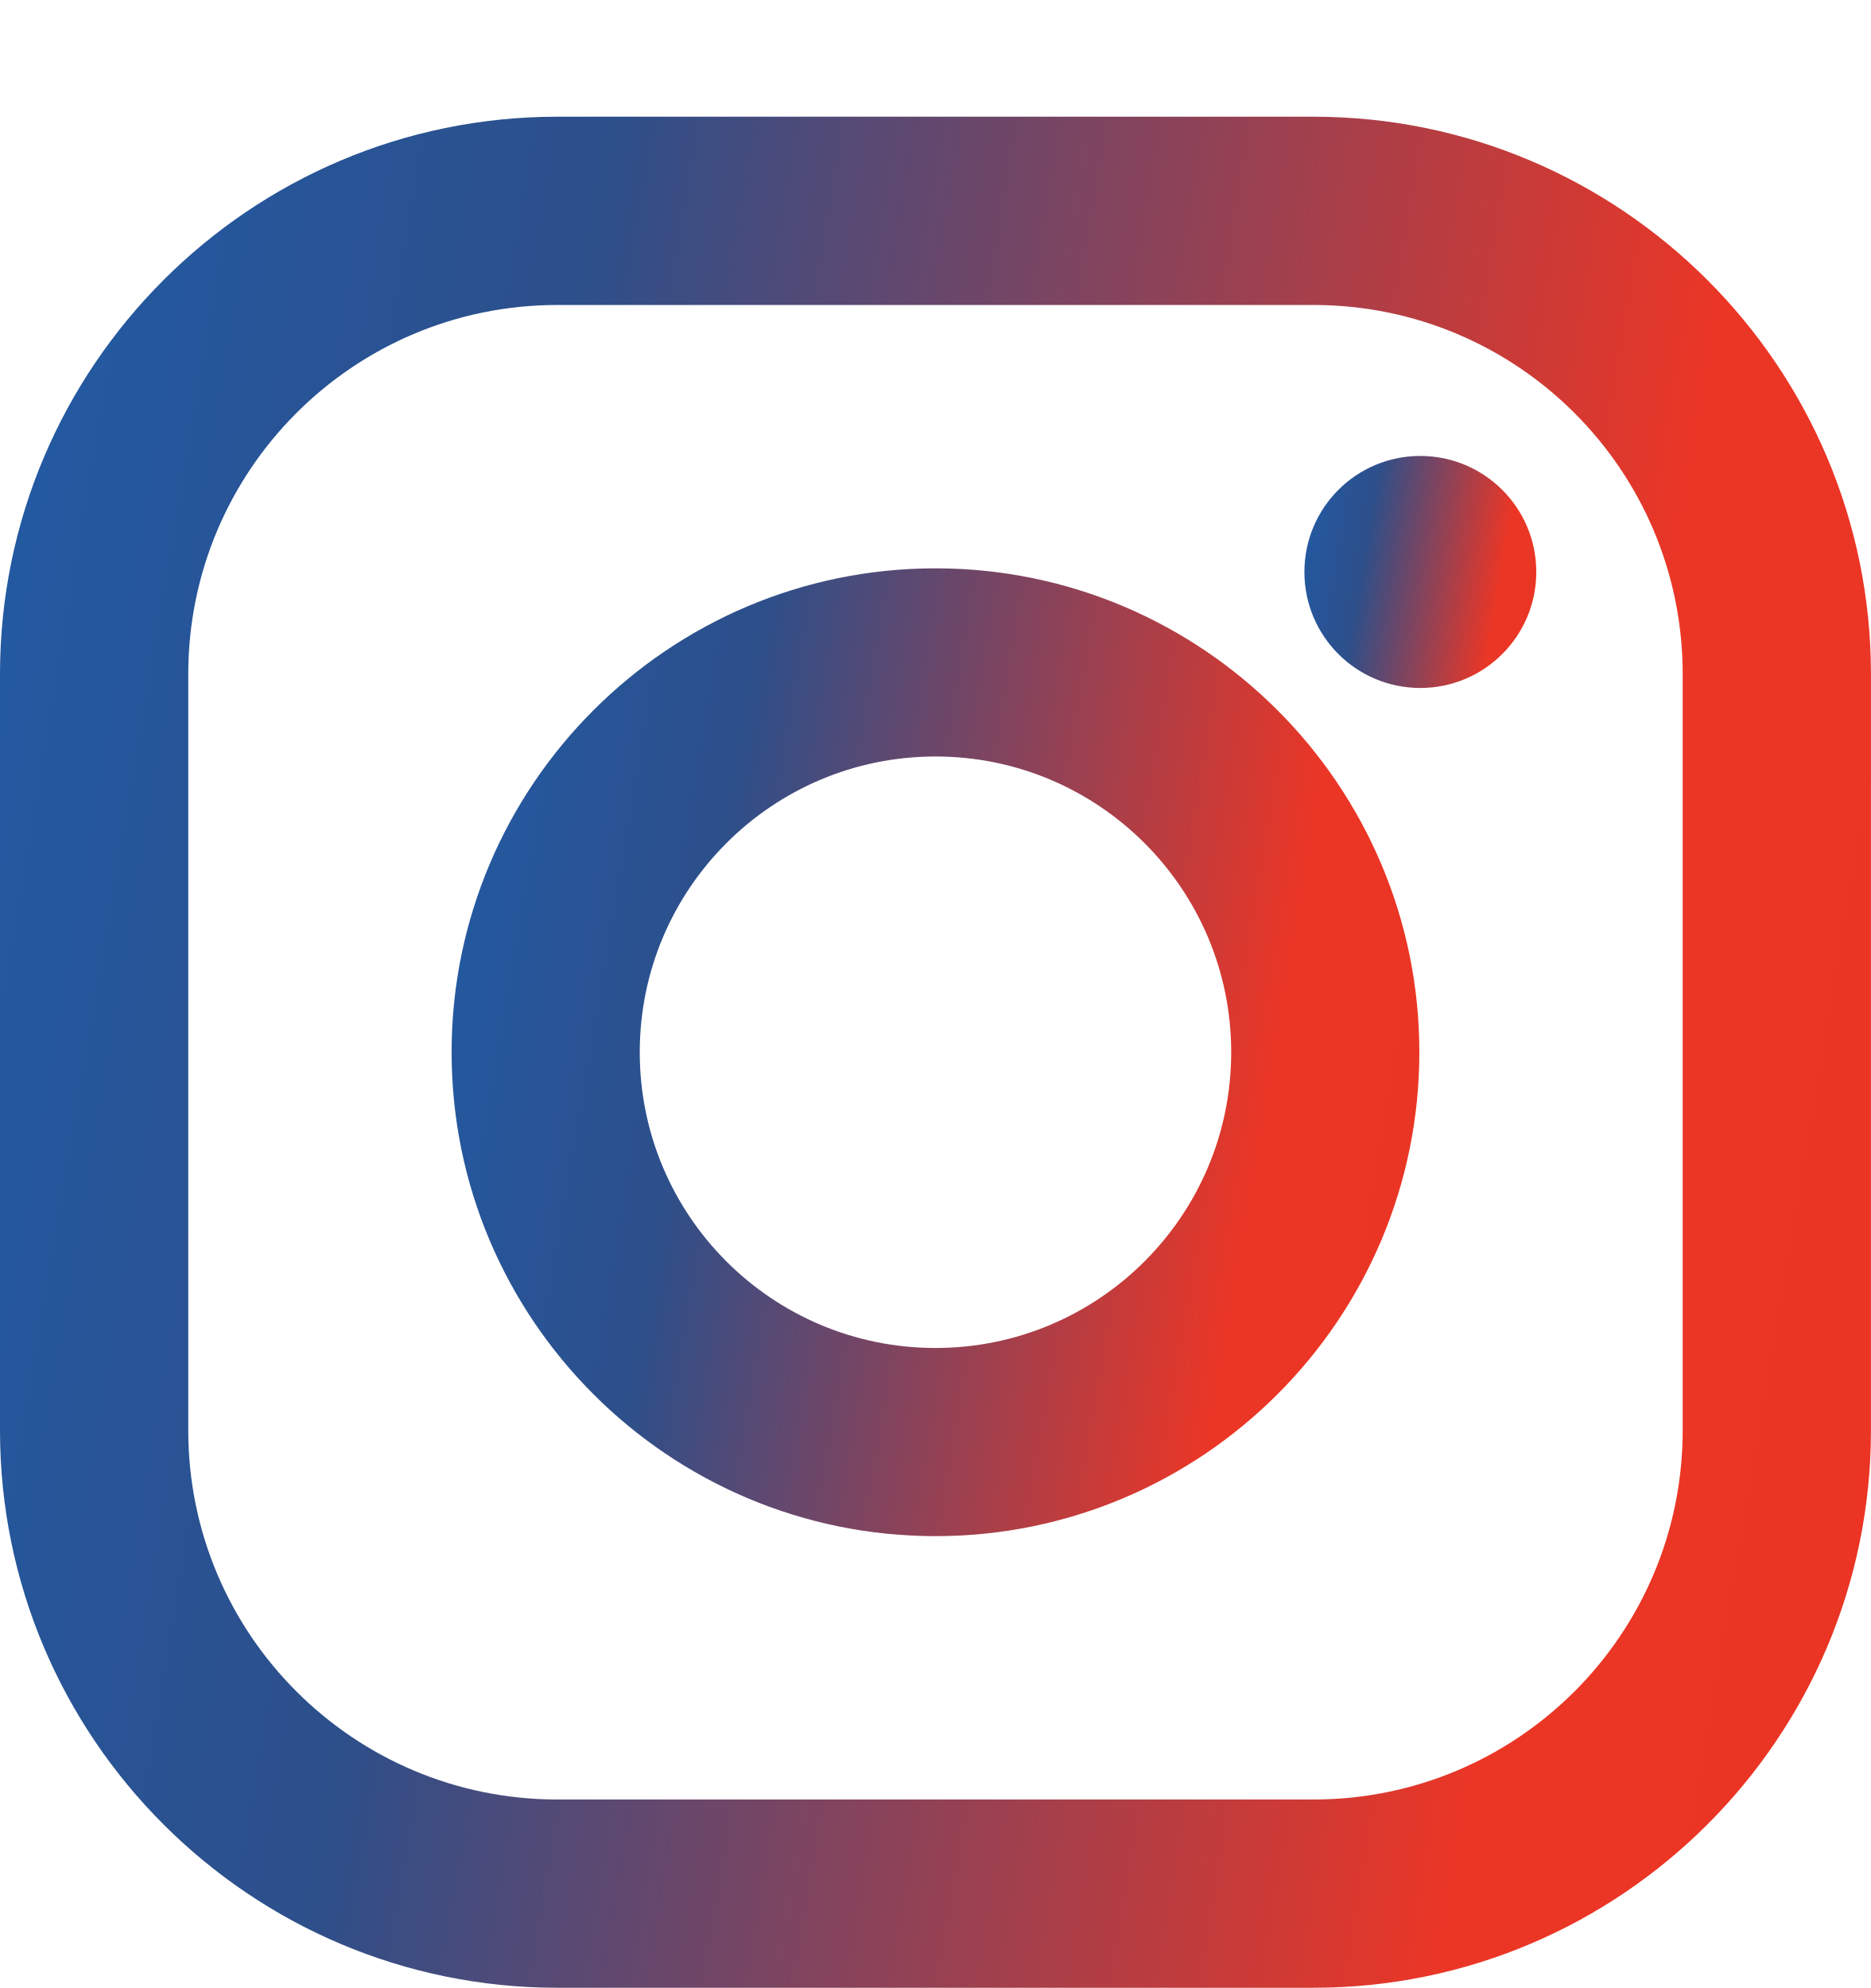
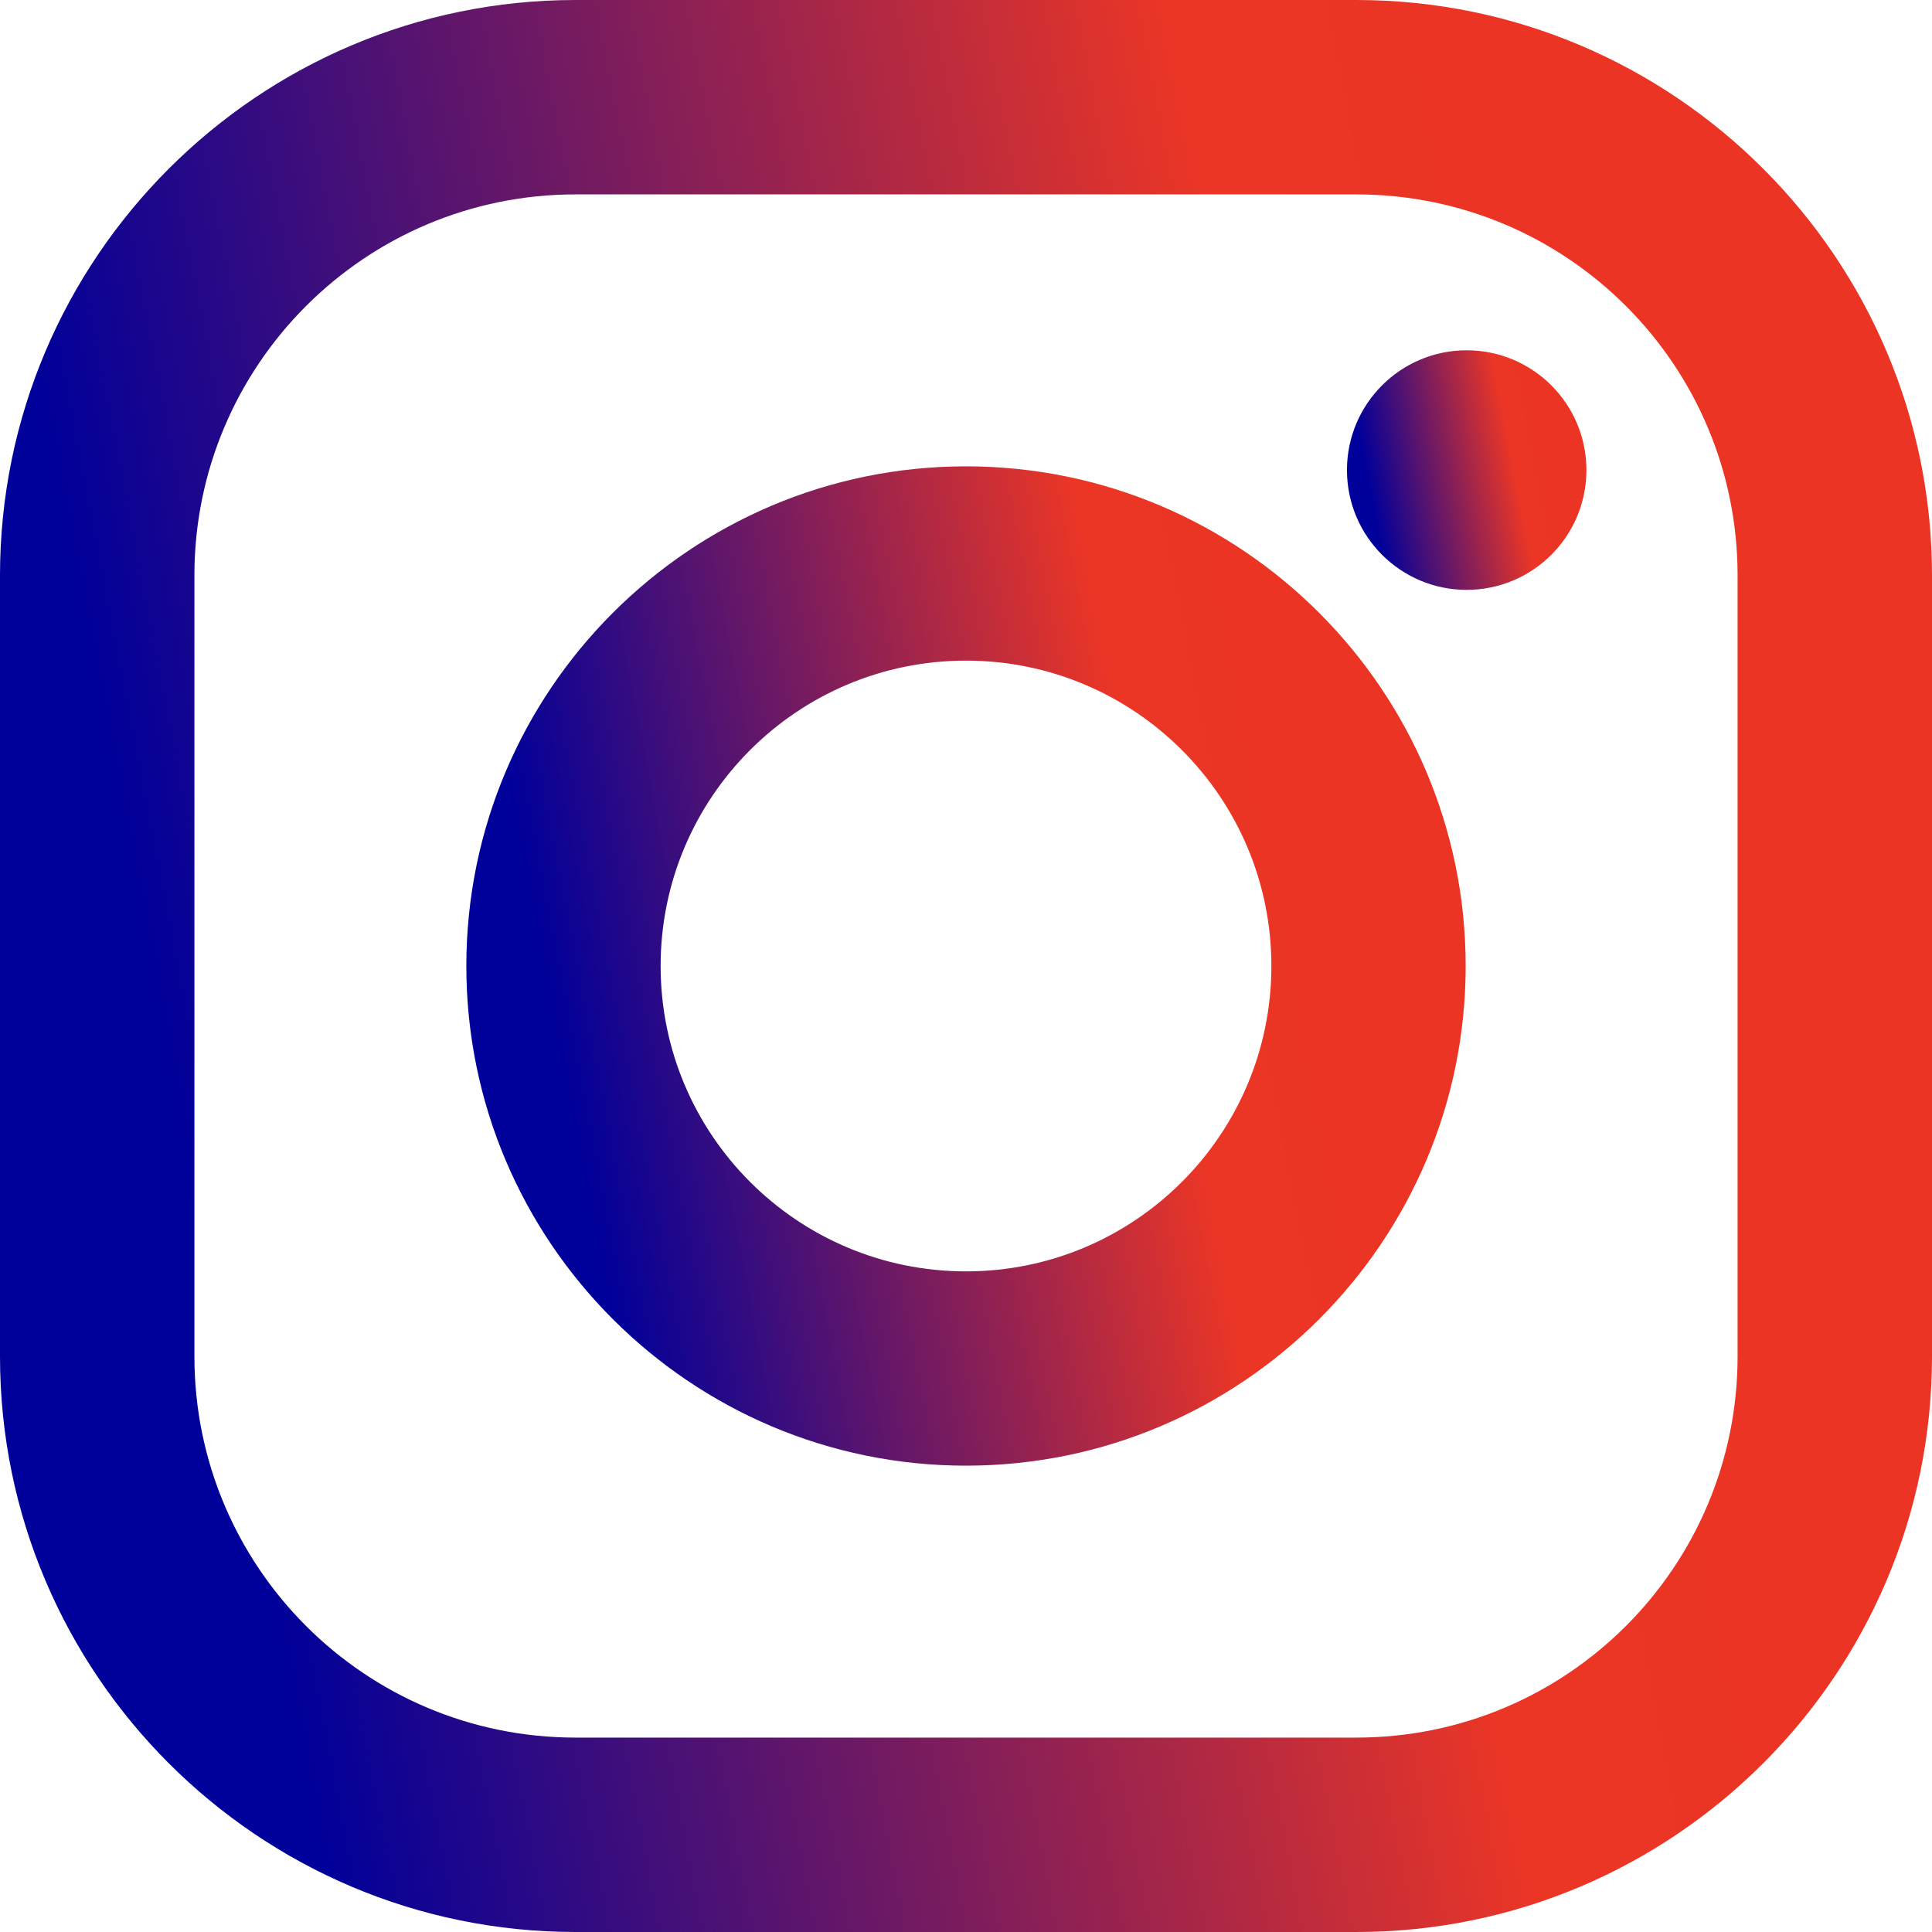
- <svg xmlns="http://www.w3.org/2000/svg" width="16" height="17" viewBox="0 0 16 17" fill="none">
-   <path d="M11.233 0.998H4.766C2.138 0.998 0 3.136 0 5.765V12.232C0 14.86 2.138 16.998 4.766 16.998H11.233C13.862 16.998 16 14.86 16 12.232V5.765C16 3.136 13.862 0.998 11.233 0.998ZM14.39 12.232C14.39 13.975 12.977 15.388 11.233 15.388H4.766C3.023 15.388 1.61 13.975 1.61 12.232V5.765C1.61 4.021 3.023 2.608 4.766 2.608H11.233C12.977 2.608 14.39 4.021 14.39 5.765V12.232Z" fill="url(#paint0_linear)" />
-   <path d="M8 4.86C5.718 4.86 3.862 6.716 3.862 8.998C3.862 11.28 5.718 13.136 8 13.136C10.282 13.136 12.138 11.28 12.138 8.998C12.138 6.716 10.282 4.86 8 4.86ZM8 11.527C6.603 11.527 5.471 10.395 5.471 8.998C5.471 7.602 6.604 6.469 8 6.469C9.396 6.469 10.529 7.602 10.529 8.998C10.529 10.395 9.396 11.527 8 11.527Z" fill="url(#paint1_linear)" />
-   <path d="M12.146 5.883C12.694 5.883 13.138 5.439 13.138 4.891C13.138 4.343 12.694 3.899 12.146 3.899C11.598 3.899 11.155 4.343 11.155 4.891C11.155 5.439 11.598 5.883 12.146 5.883Z" fill="url(#paint2_linear)" />
+ <svg xmlns="http://www.w3.org/2000/svg" width="16" height="16" viewBox="0 0 16 16" fill="none">
+   <path d="M11.233 0H4.766C2.138 0 0 2.138 0 4.766V11.233C0 13.862 2.138 16 4.766 16H11.233C13.862 16 16 13.862 16 11.233V4.766C16 2.138 13.862 0 11.233 0ZM14.39 11.233C14.39 12.977 12.977 14.39 11.233 14.39H4.766C3.023 14.39 1.61 12.977 1.61 11.233V4.766C1.61 3.023 3.023 1.61 4.766 1.61H11.233C12.977 1.61 14.39 3.023 14.39 4.766V11.233Z" fill="url(#paint0_linear)" />
+   <path d="M8 3.862C5.718 3.862 3.862 5.718 3.862 8C3.862 10.282 5.718 12.138 8 12.138C10.282 12.138 12.138 10.282 12.138 8C12.138 5.718 10.282 3.862 8 3.862ZM8 10.529C6.603 10.529 5.471 9.396 5.471 8C5.471 6.603 6.604 5.471 8 5.471C9.396 5.471 10.529 6.603 10.529 8C10.529 9.396 9.396 10.529 8 10.529Z" fill="url(#paint1_linear)" />
+   <path d="M12.146 4.885C12.694 4.885 13.138 4.441 13.138 3.893C13.138 3.345 12.694 2.901 12.146 2.901C11.599 2.901 11.155 3.345 11.155 3.893C11.155 4.441 11.599 4.885 12.146 4.885Z" fill="url(#paint2_linear)" />
  <defs>
-     <linearGradient id="paint0_linear" x1="-2.31803e-07" y1="2.304" x2="18.111" y2="5.365" gradientUnits="userSpaceOnUse">
-       <stop stop-color="#225AA4" />
-       <stop offset="0.271" stop-color="#2D4F8A" />
+     <linearGradient id="paint0_linear" x1="0.84" y1="6.012" x2="12.973" y2="3.674" gradientUnits="userSpaceOnUse">
+       <stop stop-color="#00009A" />
      <stop offset="0.794" stop-color="#EB3626" />
      <stop offset="1" stop-color="#EB3423" />
    </linearGradient>
-     <linearGradient id="paint1_linear" x1="3.862" y1="5.535" x2="13.23" y2="7.119" gradientUnits="userSpaceOnUse">
-       <stop stop-color="#225AA4" />
-       <stop offset="0.271" stop-color="#2D4F8A" />
+     <linearGradient id="paint1_linear" x1="4.297" y1="6.971" x2="10.572" y2="5.762" gradientUnits="userSpaceOnUse">
+       <stop stop-color="#00009A" />
      <stop offset="0.794" stop-color="#EB3626" />
      <stop offset="1" stop-color="#EB3423" />
    </linearGradient>
-     <linearGradient id="paint2_linear" x1="11.155" y1="4.061" x2="13.399" y2="4.441" gradientUnits="userSpaceOnUse">
-       <stop stop-color="#225AA4" />
-       <stop offset="0.271" stop-color="#2D4F8A" />
+     <linearGradient id="paint2_linear" x1="11.259" y1="3.647" x2="12.763" y2="3.357" gradientUnits="userSpaceOnUse">
+       <stop stop-color="#00009A" />
      <stop offset="0.794" stop-color="#EB3626" />
      <stop offset="1" stop-color="#EB3423" />
    </linearGradient>
  </defs>
</svg>
